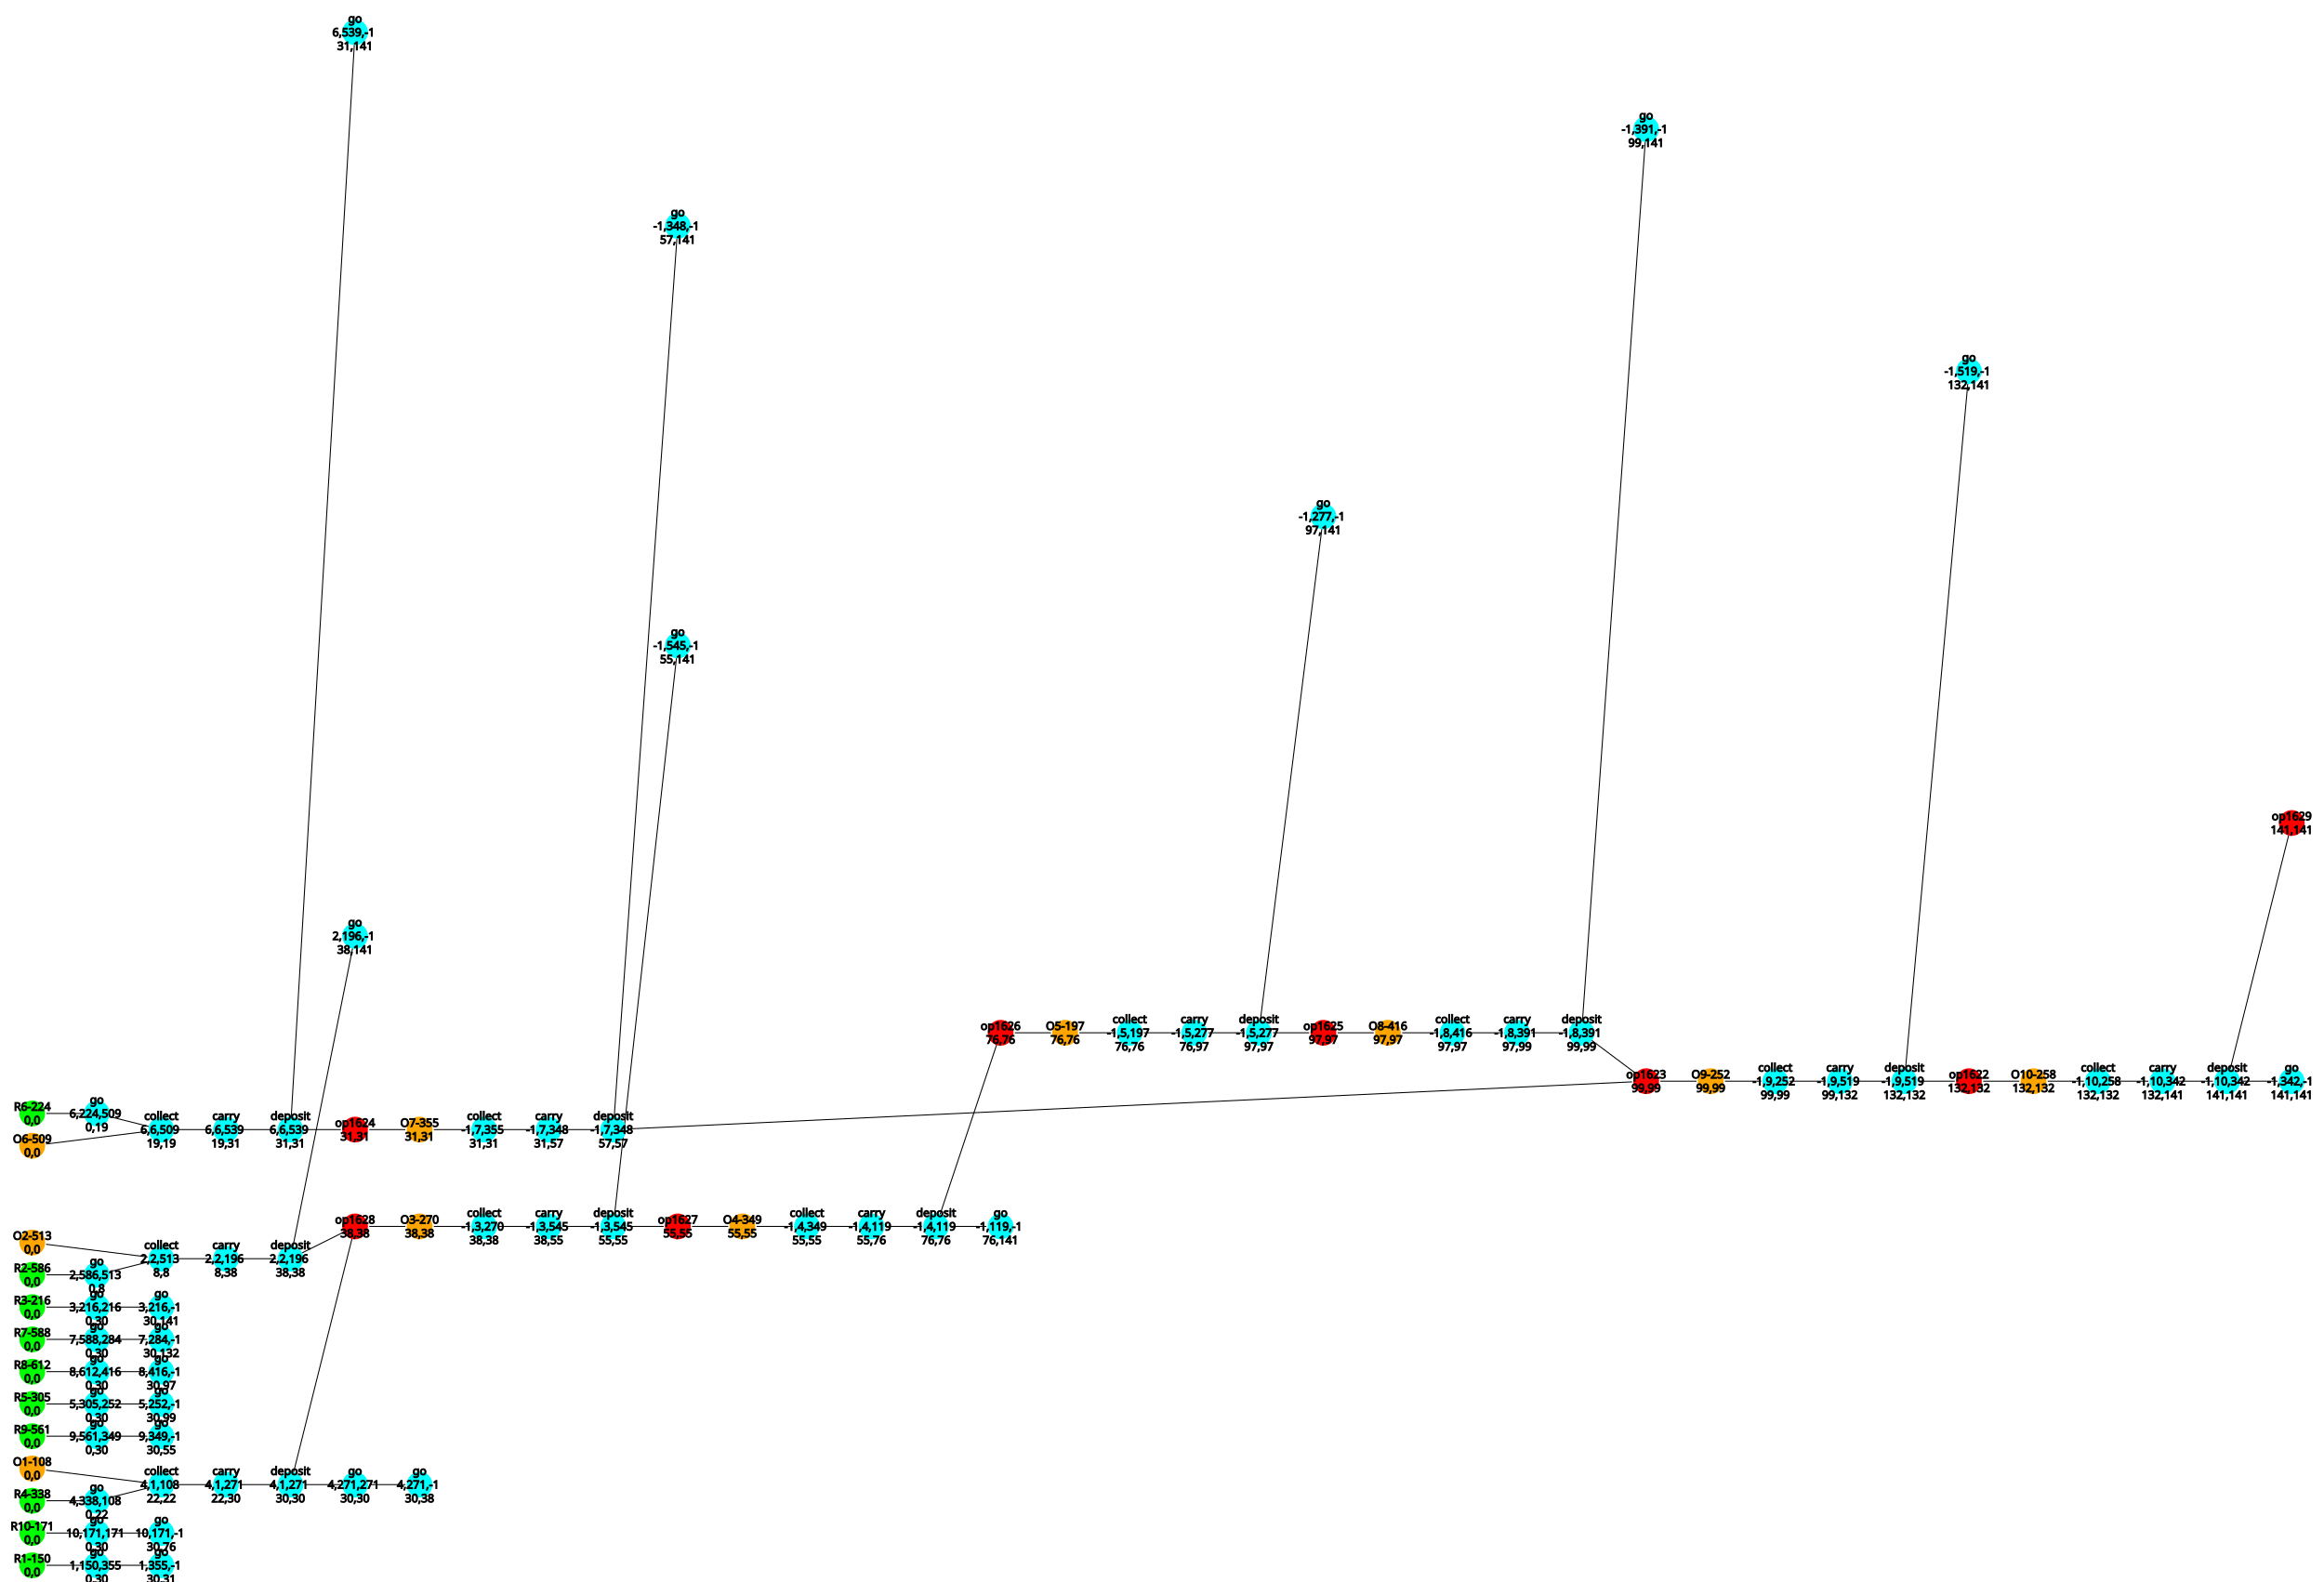
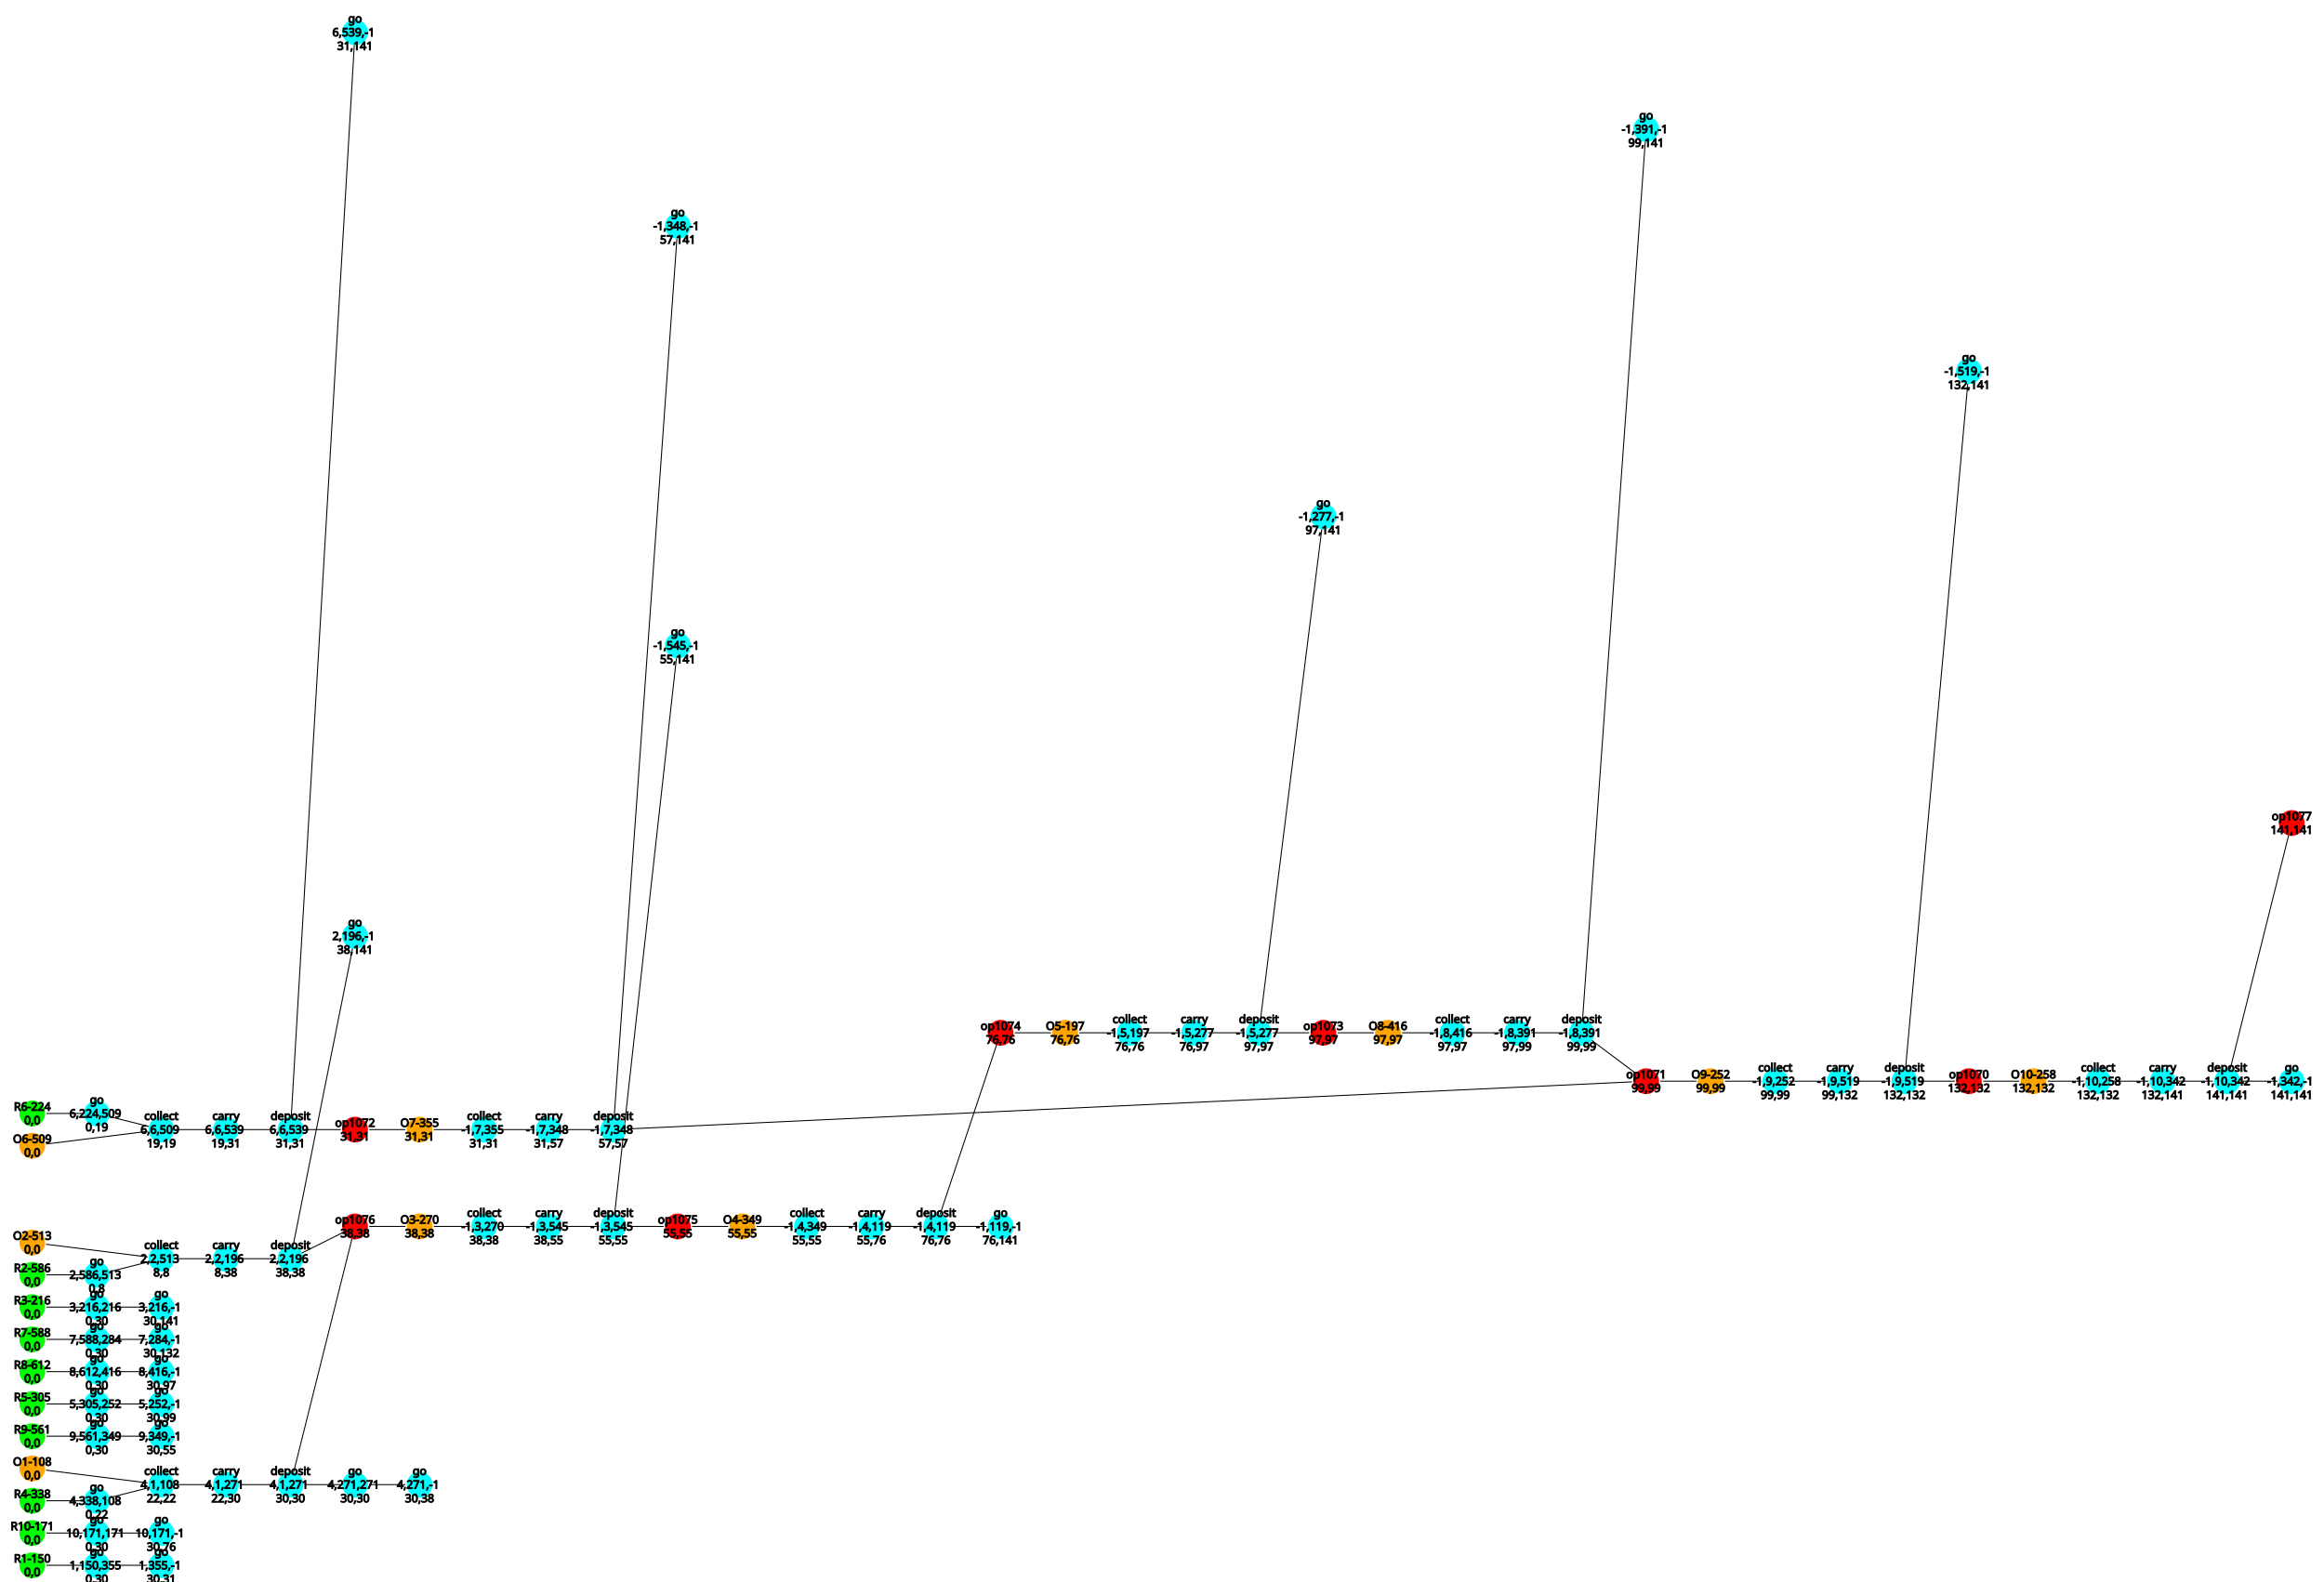
<svg xmlns="http://www.w3.org/2000/svg" version="1.2" width="720mm" height="490mm" viewBox="0 0 720 490" stroke="none" fill="#000000" stroke-width="0.3" font-size="3.88">
  <defs>
    <marker id="arrow" markerWidth="15" markerHeight="7" refX="5" refY="3.5" orient="auto" markerUnits="strokeWidth">
      <path d="M0,0 L15,3.5 L0,7 z" stroke="context-stroke" fill="context-stroke" />
    </marker>
  </defs>
-   <g stroke="#000000" id="img-247328df-1">
+   <g stroke="#000000" id="img-5d16777d-1">
    <g transform="translate(620,335)">
      <path fill="none" d="M-5.6,0 L 5.6 0" class="primitive" />
    </g>
    <g transform="translate(600,335)">
      <path fill="none" d="M-5.6,0 L 5.6 0" class="primitive" />
    </g>
    <g transform="translate(600,225)">
      <path fill="none" d="M-9.8,107.8 L 9.8 -107.8" class="primitive" />
    </g>
    <g transform="translate(140,350)">
      <path fill="none" d="M-5.6,0 L 5.6 0" class="primitive" />
    </g>
    <g transform="translate(380,320)">
      <path fill="none" d="M-5.6,0 L 5.6 0" class="primitive" />
    </g>
    <g transform="translate(20,435)">
      <path fill="none" d="M-5.6,0 L 5.6 0" class="primitive" />
    </g>
    <g transform="translate(60,460)">
      <path fill="none" d="M-5.6,0 L 5.6 0" class="primitive" />
    </g>
    <g transform="translate(340,320)">
      <path fill="none" d="M-5.6,0 L 5.6 0" class="primitive" />
    </g>
    <g transform="translate(160,380)">
      <path fill="none" d="M-5.6,0 L 5.6 0" class="primitive" />
    </g>
    <g transform="translate(20,405)">
      <path fill="none" d="M-5.6,0 L 5.6 0" class="primitive" />
    </g>
    <g transform="translate(200,210)">
      <path fill="none" d="M-9.84,137.8 L 9.84 -137.8" class="primitive" />
    </g>
    <g transform="translate(350,342.5)">
      <path fill="none" d="M-155.62,7.29 L 155.62 -7.29" class="primitive" />
    </g>
    <g transform="translate(320,320)">
      <path fill="none" d="M-5.6,0 L 5.6 0" class="primitive" />
    </g>
    <g transform="translate(40,435)">
      <path fill="none" d="M-5.6,0 L 5.6 0" class="primitive" />
    </g>
    <g transform="translate(80,390)">
      <path fill="none" d="M-5.6,0 L 5.6 0" class="primitive" />
    </g>
    <g transform="translate(100,350)">
      <path fill="none" d="M-5.6,0 L 5.6 0" class="primitive" />
    </g>
    <g transform="translate(100,180)">
      <path fill="none" d="M-9.87,167.8 L 9.87 -167.8" class="primitive" />
    </g>
    <g transform="translate(100,340)">
      <path fill="none" d="M-9.56,47.81 L 9.56 -47.81" class="primitive" />
    </g>
    <g transform="translate(100,385)">
      <path fill="none" d="M-6.89,3.44 L 6.89 -3.44" class="primitive" />
    </g>
    <g transform="translate(60,350)">
      <path fill="none" d="M-5.6,0 L 5.6 0" class="primitive" />
    </g>
    <g transform="translate(20,475)">
      <path fill="none" d="M-5.6,0 L 5.6 0" class="primitive" />
    </g>
    <g transform="translate(420,320)">
      <path fill="none" d="M-5.6,0 L 5.6 0" class="primitive" />
    </g>
    <g transform="translate(180,350)">
      <path fill="none" d="M-5.6,0 L 5.6 0" class="primitive" />
    </g>
    <g transform="translate(40,405)">
      <path fill="none" d="M-5.6,0 L 5.6 0" class="primitive" />
    </g>
    <g transform="translate(220,380)">
      <path fill="none" d="M-5.6,0 L 5.6 0" class="primitive" />
    </g>
    <g transform="translate(40,392.5)">
      <path fill="none" d="M-6.06,1.52 L 6.06 -1.52" class="primitive" />
    </g>
    <g transform="translate(500,327.5)">
      <path fill="none" d="M-7.56,-5.67 L 7.56 5.67" class="primitive" />
    </g>
    <g transform="translate(500,180)">
      <path fill="none" d="M-9.84,137.8 L 9.84 -137.8" class="primitive" />
    </g>
    <g transform="translate(200,380)">
      <path fill="none" d="M-5.6,0 L 5.6 0" class="primitive" />
    </g>
    <g transform="translate(200,290)">
      <path fill="none" d="M-9.76,87.8 L 9.76 -87.8" class="primitive" />
    </g>
    <g transform="translate(180,380)">
      <path fill="none" d="M-5.6,0 L 5.6 0" class="primitive" />
    </g>
    <g transform="translate(540,335)">
      <path fill="none" d="M-5.6,0 L 5.6 0" class="primitive" />
    </g>
    <g transform="translate(20,485)">
      <path fill="none" d="M-5.6,0 L 5.6 0" class="primitive" />
    </g>
    <g transform="translate(20,445)">
      <path fill="none" d="M-5.6,0 L 5.6 0" class="primitive" />
    </g>
    <g transform="translate(30,387.5)">
      <path fill="none" d="M-15.73,-1.97 L 15.73 1.97" class="primitive" />
    </g>
    <g transform="translate(40,462.5)">
      <path fill="none" d="M-6.06,1.52 L 6.06 -1.52" class="primitive" />
    </g>
    <g transform="translate(20,395)">
      <path fill="none" d="M-5.6,0 L 5.6 0" class="primitive" />
    </g>
    <g transform="translate(440,320)">
      <path fill="none" d="M-5.6,0 L 5.6 0" class="primitive" />
    </g>
    <g transform="translate(100,460)">
      <path fill="none" d="M-5.6,0 L 5.6 0" class="primitive" />
    </g>
    <g transform="translate(100,420)">
      <path fill="none" d="M-9.45,37.82 L 9.45 -37.82" class="primitive" />
    </g>
    <g transform="translate(80,350)">
      <path fill="none" d="M-5.6,0 L 5.6 0" class="primitive" />
    </g>
    <g transform="translate(20,425)">
      <path fill="none" d="M-5.6,0 L 5.6 0" class="primitive" />
    </g>
    <g transform="translate(640,335)">
      <path fill="none" d="M-5.6,0 L 5.6 0" class="primitive" />
    </g>
    <g transform="translate(240,380)">
      <path fill="none" d="M-5.6,0 L 5.6 0" class="primitive" />
    </g>
    <g transform="translate(680,335)">
      <path fill="none" d="M-5.6,0 L 5.6 0" class="primitive" />
    </g>
    <g transform="translate(120,460)">
      <path fill="none" d="M-5.6,0 L 5.6 0" class="primitive" />
    </g>
    <g transform="translate(480,320)">
      <path fill="none" d="M-5.6,0 L 5.6 0" class="primitive" />
    </g>
    <g transform="translate(40,445)">
      <path fill="none" d="M-5.6,0 L 5.6 0" class="primitive" />
    </g>
    <g transform="translate(20,415)">
      <path fill="none" d="M-5.6,0 L 5.6 0" class="primitive" />
    </g>
    <g transform="translate(30,352.5)">
      <path fill="none" d="M-15.73,1.97 L 15.73 -1.97" class="primitive" />
    </g>
    <g transform="translate(60,390)">
      <path fill="none" d="M-5.6,0 L 5.6 0" class="primitive" />
    </g>
    <g transform="translate(40,485)">
      <path fill="none" d="M-5.6,0 L 5.6 0" class="primitive" />
    </g>
    <g transform="translate(400,320)">
      <path fill="none" d="M-5.6,0 L 5.6 0" class="primitive" />
    </g>
    <g transform="translate(400,240)">
      <path fill="none" d="M-9.73,77.8 L 9.73 -77.8" class="primitive" />
    </g>
    <g transform="translate(40,475)">
      <path fill="none" d="M-5.6,0 L 5.6 0" class="primitive" />
    </g>
    <g transform="translate(300,350)">
      <path fill="none" d="M-9.28,27.83 L 9.28 -27.83" class="primitive" />
    </g>
    <g transform="translate(300,380)">
      <path fill="none" d="M-5.6,0 L 5.6 0" class="primitive" />
    </g>
    <g transform="translate(120,350)">
      <path fill="none" d="M-5.6,0 L 5.6 0" class="primitive" />
    </g>
    <g transform="translate(660,335)">
      <path fill="none" d="M-5.6,0 L 5.6 0" class="primitive" />
    </g>
    <g transform="translate(260,380)">
      <path fill="none" d="M-5.6,0 L 5.6 0" class="primitive" />
    </g>
    <g transform="translate(280,380)">
      <path fill="none" d="M-5.6,0 L 5.6 0" class="primitive" />
    </g>
    <g transform="translate(360,320)">
      <path fill="none" d="M-5.6,0 L 5.6 0" class="primitive" />
    </g>
    <g transform="translate(20,345)">
      <path fill="none" d="M-5.6,0 L 5.6 0" class="primitive" />
    </g>
    <g transform="translate(40,425)">
      <path fill="none" d="M-5.6,0 L 5.6 0" class="primitive" />
    </g>
    <g transform="translate(160,350)">
      <path fill="none" d="M-5.6,0 L 5.6 0" class="primitive" />
    </g>
    <g transform="translate(20,465)">
      <path fill="none" d="M-5.6,0 L 5.6 0" class="primitive" />
    </g>
    <g transform="translate(30,457.5)">
      <path fill="none" d="M-15.73,-1.97 L 15.73 1.97" class="primitive" />
    </g>
    <g transform="translate(120,380)">
      <path fill="none" d="M-5.6,0 L 5.6 0" class="primitive" />
    </g>
    <g transform="translate(560,335)">
      <path fill="none" d="M-5.6,0 L 5.6 0" class="primitive" />
    </g>
    <g transform="translate(140,380)">
      <path fill="none" d="M-5.6,0 L 5.6 0" class="primitive" />
    </g>
    <g transform="translate(700,335)">
      <path fill="none" d="M-5.6,0 L 5.6 0" class="primitive" />
    </g>
    <g transform="translate(700,295)">
      <path fill="none" d="M-9.45,37.82 L 9.45 -37.82" class="primitive" />
    </g>
    <g transform="translate(80,460)">
      <path fill="none" d="M-5.6,0 L 5.6 0" class="primitive" />
    </g>
    <g transform="translate(580,335)">
      <path fill="none" d="M-5.6,0 L 5.6 0" class="primitive" />
    </g>
    <g transform="translate(520,335)">
      <path fill="none" d="M-5.6,0 L 5.6 0" class="primitive" />
    </g>
    <g transform="translate(40,415)">
      <path fill="none" d="M-5.6,0 L 5.6 0" class="primitive" />
    </g>
    <g transform="translate(460,320)">
      <path fill="none" d="M-5.6,0 L 5.6 0" class="primitive" />
    </g>
    <g transform="translate(40,347.5)">
      <path fill="none" d="M-6.06,-1.52 L 6.06 1.52" class="primitive" />
    </g>
  </g>
-   <g fill="#00FFFF" id="img-247328df-2">
+   <g fill="#00FFFF" id="img-5d16777d-2">
    <g transform="translate(50,485)">
      <circle cx="0" cy="0" r="4" class="primitive" />
    </g>
  </g>
-   <g fill="#00FFFF" id="img-247328df-3">
+   <g fill="#00FFFF" id="img-5d16777d-3">
    <g transform="translate(50,475)">
      <circle cx="0" cy="0" r="4" class="primitive" />
    </g>
  </g>
-   <g fill="#00FFFF" id="img-247328df-4">
+   <g fill="#00FFFF" id="img-5d16777d-4">
    <g transform="translate(130,460)">
      <circle cx="0" cy="0" r="4" class="primitive" />
    </g>
  </g>
-   <g fill="#00FFFF" id="img-247328df-5">
+   <g fill="#00FFFF" id="img-5d16777d-5">
    <g transform="translate(50,445)">
      <circle cx="0" cy="0" r="4" class="primitive" />
    </g>
  </g>
-   <g fill="#00FFFF" id="img-247328df-6">
+   <g fill="#00FFFF" id="img-5d16777d-6">
    <g transform="translate(50,435)">
      <circle cx="0" cy="0" r="4" class="primitive" />
    </g>
  </g>
-   <g fill="#00FFFF" id="img-247328df-7">
+   <g fill="#00FFFF" id="img-5d16777d-7">
    <g transform="translate(50,425)">
      <circle cx="0" cy="0" r="4" class="primitive" />
    </g>
  </g>
-   <g fill="#00FFFF" id="img-247328df-8">
+   <g fill="#00FFFF" id="img-5d16777d-8">
    <g transform="translate(50,415)">
      <circle cx="0" cy="0" r="4" class="primitive" />
    </g>
  </g>
-   <g fill="#00FFFF" id="img-247328df-9">
+   <g fill="#00FFFF" id="img-5d16777d-9">
    <g transform="translate(50,405)">
      <circle cx="0" cy="0" r="4" class="primitive" />
    </g>
  </g>
-   <g fill="#FF0000" id="img-247328df-10">
+   <g fill="#FF0000" id="img-5d16777d-10">
    <g transform="translate(610,335)">
      <circle cx="0" cy="0" r="4" class="primitive" />
    </g>
  </g>
-   <g fill="#00FFFF" id="img-247328df-11">
+   <g fill="#00FFFF" id="img-5d16777d-11">
    <g transform="translate(590,335)">
      <circle cx="0" cy="0" r="4" class="primitive" />
    </g>
  </g>
-   <g fill="#FFA500" id="img-247328df-12">
+   <g fill="#FFA500" id="img-5d16777d-12">
    <g transform="translate(130,350)">
      <circle cx="0" cy="0" r="4" class="primitive" />
    </g>
  </g>
-   <g fill="#00FFFF" id="img-247328df-13">
+   <g fill="#00FFFF" id="img-5d16777d-13">
    <g transform="translate(370,320)">
      <circle cx="0" cy="0" r="4" class="primitive" />
    </g>
  </g>
-   <g fill="#00FF00" id="img-247328df-14">
+   <g fill="#00FF00" id="img-5d16777d-14">
    <g transform="translate(10,435)">
      <circle cx="0" cy="0" r="4" class="primitive" />
    </g>
  </g>
-   <g fill="#00FFFF" id="img-247328df-15">
+   <g fill="#00FFFF" id="img-5d16777d-15">
    <g transform="translate(50,460)">
      <circle cx="0" cy="0" r="4" class="primitive" />
    </g>
  </g>
-   <g fill="#FFA500" id="img-247328df-16">
+   <g fill="#FFA500" id="img-5d16777d-16">
    <g transform="translate(330,320)">
      <circle cx="0" cy="0" r="4" class="primitive" />
    </g>
  </g>
-   <g fill="#00FFFF" id="img-247328df-17">
+   <g fill="#00FFFF" id="img-5d16777d-17">
    <g transform="translate(150,380)">
      <circle cx="0" cy="0" r="4" class="primitive" />
    </g>
  </g>
-   <g fill="#00FF00" id="img-247328df-18">
+   <g fill="#00FF00" id="img-5d16777d-18">
    <g transform="translate(10,405)">
      <circle cx="0" cy="0" r="4" class="primitive" />
    </g>
  </g>
-   <g fill="#00FFFF" id="img-247328df-19">
+   <g fill="#00FFFF" id="img-5d16777d-19">
    <g transform="translate(190,350)">
      <circle cx="0" cy="0" r="4" class="primitive" />
    </g>
  </g>
-   <g fill="#FF0000" id="img-247328df-20">
+   <g fill="#FF0000" id="img-5d16777d-20">
    <g transform="translate(310,320)">
      <circle cx="0" cy="0" r="4" class="primitive" />
    </g>
  </g>
-   <g fill="#00FFFF" id="img-247328df-21">
+   <g fill="#00FFFF" id="img-5d16777d-21">
    <g transform="translate(30,435)">
      <circle cx="0" cy="0" r="4" class="primitive" />
    </g>
  </g>
-   <g fill="#00FFFF" id="img-247328df-22">
+   <g fill="#00FFFF" id="img-5d16777d-22">
    <g transform="translate(70,390)">
      <circle cx="0" cy="0" r="4" class="primitive" />
    </g>
  </g>
-   <g fill="#00FFFF" id="img-247328df-23">
+   <g fill="#00FFFF" id="img-5d16777d-23">
    <g transform="translate(90,350)">
      <circle cx="0" cy="0" r="4" class="primitive" />
    </g>
  </g>
-   <g fill="#00FFFF" id="img-247328df-24">
+   <g fill="#00FFFF" id="img-5d16777d-24">
    <g transform="translate(90,390)">
      <circle cx="0" cy="0" r="4" class="primitive" />
    </g>
  </g>
-   <g fill="#00FFFF" id="img-247328df-25">
+   <g fill="#00FFFF" id="img-5d16777d-25">
    <g transform="translate(50,350)">
      <circle cx="0" cy="0" r="4" class="primitive" />
    </g>
  </g>
-   <g fill="#00FF00" id="img-247328df-26">
+   <g fill="#00FF00" id="img-5d16777d-26">
    <g transform="translate(10,475)">
      <circle cx="0" cy="0" r="4" class="primitive" />
    </g>
  </g>
-   <g fill="#FF0000" id="img-247328df-27">
+   <g fill="#FF0000" id="img-5d16777d-27">
    <g transform="translate(410,320)">
      <circle cx="0" cy="0" r="4" class="primitive" />
    </g>
  </g>
-   <g fill="#00FFFF" id="img-247328df-28">
+   <g fill="#00FFFF" id="img-5d16777d-28">
    <g transform="translate(170,350)">
      <circle cx="0" cy="0" r="4" class="primitive" />
    </g>
  </g>
-   <g fill="#00FFFF" id="img-247328df-29">
+   <g fill="#00FFFF" id="img-5d16777d-29">
    <g transform="translate(30,405)">
      <circle cx="0" cy="0" r="4" class="primitive" />
    </g>
  </g>
-   <g fill="#FF0000" id="img-247328df-30">
+   <g fill="#FF0000" id="img-5d16777d-30">
    <g transform="translate(210,380)">
      <circle cx="0" cy="0" r="4" class="primitive" />
    </g>
  </g>
-   <g fill="#00FFFF" id="img-247328df-31">
+   <g fill="#00FFFF" id="img-5d16777d-31">
    <g transform="translate(30,395)">
      <circle cx="0" cy="0" r="4" class="primitive" />
    </g>
  </g>
-   <g fill="#00FFFF" id="img-247328df-32">
+   <g fill="#00FFFF" id="img-5d16777d-32">
    <g transform="translate(490,320)">
      <circle cx="0" cy="0" r="4" class="primitive" />
    </g>
  </g>
-   <g fill="#00FFFF" id="img-247328df-33">
+   <g fill="#00FFFF" id="img-5d16777d-33">
    <g transform="translate(190,380)">
      <circle cx="0" cy="0" r="4" class="primitive" />
    </g>
  </g>
-   <g fill="#00FFFF" id="img-247328df-34">
+   <g fill="#00FFFF" id="img-5d16777d-34">
    <g transform="translate(170,380)">
      <circle cx="0" cy="0" r="4" class="primitive" />
    </g>
  </g>
-   <g fill="#FFA500" id="img-247328df-35">
+   <g fill="#FFA500" id="img-5d16777d-35">
    <g transform="translate(530,335)">
      <circle cx="0" cy="0" r="4" class="primitive" />
    </g>
  </g>
-   <g fill="#00FF00" id="img-247328df-36">
+   <g fill="#00FF00" id="img-5d16777d-36">
    <g transform="translate(10,485)">
      <circle cx="0" cy="0" r="4" class="primitive" />
    </g>
  </g>
-   <g fill="#00FF00" id="img-247328df-37">
+   <g fill="#00FF00" id="img-5d16777d-37">
    <g transform="translate(10,445)">
      <circle cx="0" cy="0" r="4" class="primitive" />
    </g>
  </g>
-   <g fill="#FFA500" id="img-247328df-38">
+   <g fill="#FFA500" id="img-5d16777d-38">
    <g transform="translate(10,385)">
      <circle cx="0" cy="0" r="4" class="primitive" />
    </g>
  </g>
-   <g fill="#00FFFF" id="img-247328df-39">
+   <g fill="#00FFFF" id="img-5d16777d-39">
    <g transform="translate(30,465)">
      <circle cx="0" cy="0" r="4" class="primitive" />
    </g>
  </g>
-   <g fill="#00FF00" id="img-247328df-40">
+   <g fill="#00FF00" id="img-5d16777d-40">
    <g transform="translate(10,395)">
      <circle cx="0" cy="0" r="4" class="primitive" />
    </g>
  </g>
-   <g fill="#00FFFF" id="img-247328df-41">
+   <g fill="#00FFFF" id="img-5d16777d-41">
    <g transform="translate(310,380)">
      <circle cx="0" cy="0" r="4" class="primitive" />
    </g>
  </g>
-   <g fill="#FFA500" id="img-247328df-42">
+   <g fill="#FFA500" id="img-5d16777d-42">
    <g transform="translate(430,320)">
      <circle cx="0" cy="0" r="4" class="primitive" />
    </g>
  </g>
-   <g fill="#00FFFF" id="img-247328df-43">
+   <g fill="#00FFFF" id="img-5d16777d-43">
    <g transform="translate(90,460)">
      <circle cx="0" cy="0" r="4" class="primitive" />
    </g>
  </g>
-   <g fill="#00FFFF" id="img-247328df-44">
+   <g fill="#00FFFF" id="img-5d16777d-44">
    <g transform="translate(70,350)">
      <circle cx="0" cy="0" r="4" class="primitive" />
    </g>
  </g>
-   <g fill="#00FF00" id="img-247328df-45">
+   <g fill="#00FF00" id="img-5d16777d-45">
    <g transform="translate(10,425)">
      <circle cx="0" cy="0" r="4" class="primitive" />
    </g>
  </g>
-   <g fill="#FFA500" id="img-247328df-46">
+   <g fill="#FFA500" id="img-5d16777d-46">
    <g transform="translate(630,335)">
      <circle cx="0" cy="0" r="4" class="primitive" />
    </g>
  </g>
-   <g fill="#FFA500" id="img-247328df-47">
+   <g fill="#FFA500" id="img-5d16777d-47">
    <g transform="translate(230,380)">
      <circle cx="0" cy="0" r="4" class="primitive" />
    </g>
  </g>
-   <g fill="#00FFFF" id="img-247328df-48">
+   <g fill="#00FFFF" id="img-5d16777d-48">
    <g transform="translate(670,335)">
      <circle cx="0" cy="0" r="4" class="primitive" />
    </g>
  </g>
-   <g fill="#00FFFF" id="img-247328df-49">
+   <g fill="#00FFFF" id="img-5d16777d-49">
    <g transform="translate(110,460)">
      <circle cx="0" cy="0" r="4" class="primitive" />
    </g>
  </g>
-   <g fill="#00FFFF" id="img-247328df-50">
+   <g fill="#00FFFF" id="img-5d16777d-50">
    <g transform="translate(470,320)">
      <circle cx="0" cy="0" r="4" class="primitive" />
    </g>
  </g>
-   <g fill="#00FFFF" id="img-247328df-51">
+   <g fill="#00FFFF" id="img-5d16777d-51">
    <g transform="translate(30,445)">
      <circle cx="0" cy="0" r="4" class="primitive" />
    </g>
  </g>
-   <g fill="#00FFFF" id="img-247328df-52">
+   <g fill="#00FFFF" id="img-5d16777d-52">
    <g transform="translate(710,335)">
      <circle cx="0" cy="0" r="4" class="primitive" />
    </g>
  </g>
-   <g fill="#00FF00" id="img-247328df-53">
+   <g fill="#00FF00" id="img-5d16777d-53">
    <g transform="translate(10,415)">
      <circle cx="0" cy="0" r="4" class="primitive" />
    </g>
  </g>
-   <g fill="#FFA500" id="img-247328df-54">
+   <g fill="#FFA500" id="img-5d16777d-54">
    <g transform="translate(10,355)">
      <circle cx="0" cy="0" r="4" class="primitive" />
    </g>
  </g>
-   <g fill="#00FFFF" id="img-247328df-55">
+   <g fill="#00FFFF" id="img-5d16777d-55">
    <g transform="translate(50,390)">
      <circle cx="0" cy="0" r="4" class="primitive" />
    </g>
  </g>
-   <g fill="#00FFFF" id="img-247328df-56">
+   <g fill="#00FFFF" id="img-5d16777d-56">
    <g transform="translate(30,485)">
      <circle cx="0" cy="0" r="4" class="primitive" />
    </g>
  </g>
-   <g fill="#00FFFF" id="img-247328df-57">
+   <g fill="#00FFFF" id="img-5d16777d-57">
    <g transform="translate(390,320)">
      <circle cx="0" cy="0" r="4" class="primitive" />
    </g>
  </g>
-   <g fill="#00FFFF" id="img-247328df-58">
+   <g fill="#00FFFF" id="img-5d16777d-58">
    <g transform="translate(30,475)">
      <circle cx="0" cy="0" r="4" class="primitive" />
    </g>
  </g>
-   <g fill="#00FFFF" id="img-247328df-59">
+   <g fill="#00FFFF" id="img-5d16777d-59">
    <g transform="translate(110,290)">
      <circle cx="0" cy="0" r="4" class="primitive" />
    </g>
  </g>
-   <g fill="#00FFFF" id="img-247328df-60">
+   <g fill="#00FFFF" id="img-5d16777d-60">
    <g transform="translate(290,380)">
      <circle cx="0" cy="0" r="4" class="primitive" />
    </g>
  </g>
-   <g fill="#FF0000" id="img-247328df-61">
+   <g fill="#FF0000" id="img-5d16777d-61">
    <g transform="translate(110,350)">
      <circle cx="0" cy="0" r="4" class="primitive" />
    </g>
  </g>
-   <g fill="#00FFFF" id="img-247328df-62">
+   <g fill="#00FFFF" id="img-5d16777d-62">
    <g transform="translate(650,335)">
      <circle cx="0" cy="0" r="4" class="primitive" />
    </g>
  </g>
-   <g fill="#FF0000" id="img-247328df-63">
+   <g fill="#FF0000" id="img-5d16777d-63">
    <g transform="translate(710,255)">
      <circle cx="0" cy="0" r="4" class="primitive" />
    </g>
  </g>
-   <g fill="#00FFFF" id="img-247328df-64">
+   <g fill="#00FFFF" id="img-5d16777d-64">
    <g transform="translate(210,200)">
      <circle cx="0" cy="0" r="4" class="primitive" />
    </g>
  </g>
-   <g fill="#00FFFF" id="img-247328df-65">
+   <g fill="#00FFFF" id="img-5d16777d-65">
    <g transform="translate(250,380)">
      <circle cx="0" cy="0" r="4" class="primitive" />
    </g>
  </g>
-   <g fill="#00FFFF" id="img-247328df-66">
+   <g fill="#00FFFF" id="img-5d16777d-66">
    <g transform="translate(270,380)">
      <circle cx="0" cy="0" r="4" class="primitive" />
    </g>
  </g>
-   <g fill="#00FFFF" id="img-247328df-67">
+   <g fill="#00FFFF" id="img-5d16777d-67">
    <g transform="translate(410,160)">
      <circle cx="0" cy="0" r="4" class="primitive" />
    </g>
  </g>
-   <g fill="#00FFFF" id="img-247328df-68">
+   <g fill="#00FFFF" id="img-5d16777d-68">
    <g transform="translate(350,320)">
      <circle cx="0" cy="0" r="4" class="primitive" />
    </g>
  </g>
-   <g fill="#00FFFF" id="img-247328df-69">
+   <g fill="#00FFFF" id="img-5d16777d-69">
    <g transform="translate(610,115)">
      <circle cx="0" cy="0" r="4" class="primitive" />
    </g>
  </g>
-   <g fill="#00FF00" id="img-247328df-70">
+   <g fill="#00FF00" id="img-5d16777d-70">
    <g transform="translate(10,345)">
      <circle cx="0" cy="0" r="4" class="primitive" />
    </g>
  </g>
-   <g fill="#00FFFF" id="img-247328df-71">
+   <g fill="#00FFFF" id="img-5d16777d-71">
    <g transform="translate(30,425)">
      <circle cx="0" cy="0" r="4" class="primitive" />
    </g>
  </g>
-   <g fill="#00FFFF" id="img-247328df-72">
+   <g fill="#00FFFF" id="img-5d16777d-72">
    <g transform="translate(150,350)">
      <circle cx="0" cy="0" r="4" class="primitive" />
    </g>
  </g>
-   <g fill="#00FF00" id="img-247328df-73">
+   <g fill="#00FF00" id="img-5d16777d-73">
    <g transform="translate(10,465)">
      <circle cx="0" cy="0" r="4" class="primitive" />
    </g>
  </g>
-   <g fill="#FFA500" id="img-247328df-74">
+   <g fill="#FFA500" id="img-5d16777d-74">
    <g transform="translate(10,455)">
      <circle cx="0" cy="0" r="4" class="primitive" />
    </g>
  </g>
-   <g fill="#FF0000" id="img-247328df-75">
+   <g fill="#FF0000" id="img-5d16777d-75">
    <g transform="translate(110,380)">
      <circle cx="0" cy="0" r="4" class="primitive" />
    </g>
  </g>
-   <g fill="#00FFFF" id="img-247328df-76">
+   <g fill="#00FFFF" id="img-5d16777d-76">
    <g transform="translate(210,70)">
      <circle cx="0" cy="0" r="4" class="primitive" />
    </g>
  </g>
-   <g fill="#00FFFF" id="img-247328df-77">
+   <g fill="#00FFFF" id="img-5d16777d-77">
    <g transform="translate(550,335)">
      <circle cx="0" cy="0" r="4" class="primitive" />
    </g>
  </g>
-   <g fill="#FFA500" id="img-247328df-78">
+   <g fill="#FFA500" id="img-5d16777d-78">
    <g transform="translate(130,380)">
      <circle cx="0" cy="0" r="4" class="primitive" />
    </g>
  </g>
-   <g fill="#00FFFF" id="img-247328df-79">
+   <g fill="#00FFFF" id="img-5d16777d-79">
    <g transform="translate(690,335)">
      <circle cx="0" cy="0" r="4" class="primitive" />
    </g>
  </g>
-   <g fill="#00FFFF" id="img-247328df-80">
+   <g fill="#00FFFF" id="img-5d16777d-80">
    <g transform="translate(70,460)">
      <circle cx="0" cy="0" r="4" class="primitive" />
    </g>
  </g>
-   <g fill="#00FFFF" id="img-247328df-81">
+   <g fill="#00FFFF" id="img-5d16777d-81">
    <g transform="translate(570,335)">
      <circle cx="0" cy="0" r="4" class="primitive" />
    </g>
  </g>
-   <g fill="#FF0000" id="img-247328df-82">
+   <g fill="#FF0000" id="img-5d16777d-82">
    <g transform="translate(510,335)">
      <circle cx="0" cy="0" r="4" class="primitive" />
    </g>
  </g>
-   <g fill="#00FFFF" id="img-247328df-83">
+   <g fill="#00FFFF" id="img-5d16777d-83">
    <g transform="translate(510,40)">
      <circle cx="0" cy="0" r="4" class="primitive" />
    </g>
  </g>
-   <g fill="#00FFFF" id="img-247328df-84">
+   <g fill="#00FFFF" id="img-5d16777d-84">
    <g transform="translate(30,415)">
      <circle cx="0" cy="0" r="4" class="primitive" />
    </g>
  </g>
-   <g fill="#00FFFF" id="img-247328df-85">
+   <g fill="#00FFFF" id="img-5d16777d-85">
    <g transform="translate(110,10)">
      <circle cx="0" cy="0" r="4" class="primitive" />
    </g>
  </g>
-   <g fill="#00FFFF" id="img-247328df-86">
+   <g fill="#00FFFF" id="img-5d16777d-86">
    <g transform="translate(450,320)">
      <circle cx="0" cy="0" r="4" class="primitive" />
    </g>
  </g>
-   <g fill="#00FFFF" id="img-247328df-87">
+   <g fill="#00FFFF" id="img-5d16777d-87">
    <g transform="translate(30,345)">
      <circle cx="0" cy="0" r="4" class="primitive" />
    </g>
  </g>
-   <g font-family="futura" font-size="3.53" stroke="#000000" id="img-247328df-88">
+   <g font-family="futura" font-size="3.53" stroke="#000000" id="img-5d16777d-88">
    <g transform="translate(50,485)">
      <g class="primitive">
        <text text-anchor="middle" dy="-0.85em">go<tspan x="0" dy="1.2em">1,355,-1</tspan>
          <tspan x="0" dy="1.2em">30,31</tspan>
        </text>
      </g>
    </g>
    <g transform="translate(50,475)">
      <g class="primitive">
        <text text-anchor="middle" dy="-0.85em">go<tspan x="0" dy="1.2em">10,171,-1</tspan>
          <tspan x="0" dy="1.2em">30,76</tspan>
        </text>
      </g>
    </g>
    <g transform="translate(130,460)">
      <g class="primitive">
        <text text-anchor="middle" dy="-0.85em">go<tspan x="0" dy="1.2em">4,271,-1</tspan>
          <tspan x="0" dy="1.2em">30,38</tspan>
        </text>
      </g>
    </g>
    <g transform="translate(50,445)">
      <g class="primitive">
        <text text-anchor="middle" dy="-0.85em">go<tspan x="0" dy="1.2em">9,349,-1</tspan>
          <tspan x="0" dy="1.2em">30,55</tspan>
        </text>
      </g>
    </g>
    <g transform="translate(50,435)">
      <g class="primitive">
        <text text-anchor="middle" dy="-0.85em">go<tspan x="0" dy="1.2em">5,252,-1</tspan>
          <tspan x="0" dy="1.2em">30,99</tspan>
        </text>
      </g>
    </g>
    <g transform="translate(50,425)">
      <g class="primitive">
        <text text-anchor="middle" dy="-0.85em">go<tspan x="0" dy="1.2em">8,416,-1</tspan>
          <tspan x="0" dy="1.2em">30,97</tspan>
        </text>
      </g>
    </g>
    <g transform="translate(50,415)">
      <g class="primitive">
        <text text-anchor="middle" dy="-0.85em">go<tspan x="0" dy="1.2em">7,284,-1</tspan>
          <tspan x="0" dy="1.2em">30,132</tspan>
        </text>
      </g>
    </g>
    <g transform="translate(50,405)">
      <g class="primitive">
        <text text-anchor="middle" dy="-0.85em">go<tspan x="0" dy="1.2em">3,216,-1</tspan>
          <tspan x="0" dy="1.2em">30,141</tspan>
        </text>
      </g>
    </g>
    <g transform="translate(610,335)">
      <g class="primitive">
-         <text text-anchor="middle" dy="-0.25em">op1622<tspan x="0" dy="1.2em">132,132</tspan>
+         <text text-anchor="middle" dy="-0.25em">op1070<tspan x="0" dy="1.2em">132,132</tspan>
        </text>
      </g>
    </g>
    <g transform="translate(590,335)">
      <g class="primitive">
        <text text-anchor="middle" dy="-0.85em">deposit<tspan x="0" dy="1.2em">-1,9,519</tspan>
          <tspan x="0" dy="1.2em">132,132</tspan>
        </text>
      </g>
    </g>
    <g transform="translate(130,350)">
      <g class="primitive">
        <text text-anchor="middle" dy="-0.25em">O7-355<tspan x="0" dy="1.2em">31,31</tspan>
        </text>
      </g>
    </g>
    <g transform="translate(370,320)">
      <g class="primitive">
        <text text-anchor="middle" dy="-0.85em">carry<tspan x="0" dy="1.2em">-1,5,277</tspan>
          <tspan x="0" dy="1.2em">76,97</tspan>
        </text>
      </g>
    </g>
    <g transform="translate(10,435)">
      <g class="primitive">
        <text text-anchor="middle" dy="-0.25em">R5-305<tspan x="0" dy="1.2em">0,0</tspan>
        </text>
      </g>
    </g>
    <g transform="translate(50,460)">
      <g class="primitive">
        <text text-anchor="middle" dy="-0.85em">collect<tspan x="0" dy="1.2em">4,1,108</tspan>
          <tspan x="0" dy="1.2em">22,22</tspan>
        </text>
      </g>
    </g>
    <g transform="translate(330,320)">
      <g class="primitive">
        <text text-anchor="middle" dy="-0.25em">O5-197<tspan x="0" dy="1.2em">76,76</tspan>
        </text>
      </g>
    </g>
    <g transform="translate(150,380)">
      <g class="primitive">
        <text text-anchor="middle" dy="-0.85em">collect<tspan x="0" dy="1.2em">-1,3,270</tspan>
          <tspan x="0" dy="1.2em">38,38</tspan>
        </text>
      </g>
    </g>
    <g transform="translate(10,405)">
      <g class="primitive">
        <text text-anchor="middle" dy="-0.25em">R3-216<tspan x="0" dy="1.2em">0,0</tspan>
        </text>
      </g>
    </g>
    <g transform="translate(190,350)">
      <g class="primitive">
        <text text-anchor="middle" dy="-0.85em">deposit<tspan x="0" dy="1.2em">-1,7,348</tspan>
          <tspan x="0" dy="1.2em">57,57</tspan>
        </text>
      </g>
    </g>
    <g transform="translate(310,320)">
      <g class="primitive">
-         <text text-anchor="middle" dy="-0.25em">op1626<tspan x="0" dy="1.2em">76,76</tspan>
+         <text text-anchor="middle" dy="-0.25em">op1074<tspan x="0" dy="1.2em">76,76</tspan>
        </text>
      </g>
    </g>
    <g transform="translate(30,435)">
      <g class="primitive">
        <text text-anchor="middle" dy="-0.85em">go<tspan x="0" dy="1.2em">5,305,252</tspan>
          <tspan x="0" dy="1.2em">0,30</tspan>
        </text>
      </g>
    </g>
    <g transform="translate(70,390)">
      <g class="primitive">
        <text text-anchor="middle" dy="-0.85em">carry<tspan x="0" dy="1.2em">2,2,196</tspan>
          <tspan x="0" dy="1.2em">8,38</tspan>
        </text>
      </g>
    </g>
    <g transform="translate(90,350)">
      <g class="primitive">
        <text text-anchor="middle" dy="-0.85em">deposit<tspan x="0" dy="1.2em">6,6,539</tspan>
          <tspan x="0" dy="1.2em">31,31</tspan>
        </text>
      </g>
    </g>
    <g transform="translate(90,390)">
      <g class="primitive">
        <text text-anchor="middle" dy="-0.85em">deposit<tspan x="0" dy="1.2em">2,2,196</tspan>
          <tspan x="0" dy="1.2em">38,38</tspan>
        </text>
      </g>
    </g>
    <g transform="translate(50,350)">
      <g class="primitive">
        <text text-anchor="middle" dy="-0.85em">collect<tspan x="0" dy="1.2em">6,6,509</tspan>
          <tspan x="0" dy="1.2em">19,19</tspan>
        </text>
      </g>
    </g>
    <g transform="translate(10,475)">
      <g class="primitive">
        <text text-anchor="middle" dy="-0.25em">R10-171<tspan x="0" dy="1.2em">0,0</tspan>
        </text>
      </g>
    </g>
    <g transform="translate(410,320)">
      <g class="primitive">
-         <text text-anchor="middle" dy="-0.25em">op1625<tspan x="0" dy="1.2em">97,97</tspan>
+         <text text-anchor="middle" dy="-0.25em">op1073<tspan x="0" dy="1.2em">97,97</tspan>
        </text>
      </g>
    </g>
    <g transform="translate(170,350)">
      <g class="primitive">
        <text text-anchor="middle" dy="-0.85em">carry<tspan x="0" dy="1.2em">-1,7,348</tspan>
          <tspan x="0" dy="1.2em">31,57</tspan>
        </text>
      </g>
    </g>
    <g transform="translate(30,405)">
      <g class="primitive">
        <text text-anchor="middle" dy="-0.85em">go<tspan x="0" dy="1.2em">3,216,216</tspan>
          <tspan x="0" dy="1.2em">0,30</tspan>
        </text>
      </g>
    </g>
    <g transform="translate(210,380)">
      <g class="primitive">
-         <text text-anchor="middle" dy="-0.25em">op1627<tspan x="0" dy="1.2em">55,55</tspan>
+         <text text-anchor="middle" dy="-0.25em">op1075<tspan x="0" dy="1.2em">55,55</tspan>
        </text>
      </g>
    </g>
    <g transform="translate(30,395)">
      <g class="primitive">
        <text text-anchor="middle" dy="-0.85em">go<tspan x="0" dy="1.2em">2,586,513</tspan>
          <tspan x="0" dy="1.2em">0,8</tspan>
        </text>
      </g>
    </g>
    <g transform="translate(490,320)">
      <g class="primitive">
        <text text-anchor="middle" dy="-0.85em">deposit<tspan x="0" dy="1.2em">-1,8,391</tspan>
          <tspan x="0" dy="1.2em">99,99</tspan>
        </text>
      </g>
    </g>
    <g transform="translate(190,380)">
      <g class="primitive">
        <text text-anchor="middle" dy="-0.85em">deposit<tspan x="0" dy="1.2em">-1,3,545</tspan>
          <tspan x="0" dy="1.2em">55,55</tspan>
        </text>
      </g>
    </g>
    <g transform="translate(170,380)">
      <g class="primitive">
        <text text-anchor="middle" dy="-0.85em">carry<tspan x="0" dy="1.2em">-1,3,545</tspan>
          <tspan x="0" dy="1.2em">38,55</tspan>
        </text>
      </g>
    </g>
    <g transform="translate(530,335)">
      <g class="primitive">
        <text text-anchor="middle" dy="-0.25em">O9-252<tspan x="0" dy="1.2em">99,99</tspan>
        </text>
      </g>
    </g>
    <g transform="translate(10,485)">
      <g class="primitive">
        <text text-anchor="middle" dy="-0.25em">R1-150<tspan x="0" dy="1.2em">0,0</tspan>
        </text>
      </g>
    </g>
    <g transform="translate(10,445)">
      <g class="primitive">
        <text text-anchor="middle" dy="-0.25em">R9-561<tspan x="0" dy="1.2em">0,0</tspan>
        </text>
      </g>
    </g>
    <g transform="translate(10,385)">
      <g class="primitive">
        <text text-anchor="middle" dy="-0.25em">O2-513<tspan x="0" dy="1.2em">0,0</tspan>
        </text>
      </g>
    </g>
    <g transform="translate(30,465)">
      <g class="primitive">
        <text text-anchor="middle" dy="-0.85em">go<tspan x="0" dy="1.2em">4,338,108</tspan>
          <tspan x="0" dy="1.2em">0,22</tspan>
        </text>
      </g>
    </g>
    <g transform="translate(10,395)">
      <g class="primitive">
        <text text-anchor="middle" dy="-0.25em">R2-586<tspan x="0" dy="1.2em">0,0</tspan>
        </text>
      </g>
    </g>
    <g transform="translate(310,380)">
      <g class="primitive">
        <text text-anchor="middle" dy="-0.85em">go<tspan x="0" dy="1.2em">-1,119,-1</tspan>
          <tspan x="0" dy="1.2em">76,141</tspan>
        </text>
      </g>
    </g>
    <g transform="translate(430,320)">
      <g class="primitive">
        <text text-anchor="middle" dy="-0.25em">O8-416<tspan x="0" dy="1.2em">97,97</tspan>
        </text>
      </g>
    </g>
    <g transform="translate(90,460)">
      <g class="primitive">
        <text text-anchor="middle" dy="-0.85em">deposit<tspan x="0" dy="1.2em">4,1,271</tspan>
          <tspan x="0" dy="1.2em">30,30</tspan>
        </text>
      </g>
    </g>
    <g transform="translate(70,350)">
      <g class="primitive">
        <text text-anchor="middle" dy="-0.85em">carry<tspan x="0" dy="1.2em">6,6,539</tspan>
          <tspan x="0" dy="1.2em">19,31</tspan>
        </text>
      </g>
    </g>
    <g transform="translate(10,425)">
      <g class="primitive">
        <text text-anchor="middle" dy="-0.25em">R8-612<tspan x="0" dy="1.2em">0,0</tspan>
        </text>
      </g>
    </g>
    <g transform="translate(630,335)">
      <g class="primitive">
        <text text-anchor="middle" dy="-0.25em">O10-258<tspan x="0" dy="1.2em">132,132</tspan>
        </text>
      </g>
    </g>
    <g transform="translate(230,380)">
      <g class="primitive">
        <text text-anchor="middle" dy="-0.25em">O4-349<tspan x="0" dy="1.2em">55,55</tspan>
        </text>
      </g>
    </g>
    <g transform="translate(670,335)">
      <g class="primitive">
        <text text-anchor="middle" dy="-0.85em">carry<tspan x="0" dy="1.2em">-1,10,342</tspan>
          <tspan x="0" dy="1.2em">132,141</tspan>
        </text>
      </g>
    </g>
    <g transform="translate(110,460)">
      <g class="primitive">
        <text text-anchor="middle" dy="-0.85em">go<tspan x="0" dy="1.2em">4,271,271</tspan>
          <tspan x="0" dy="1.2em">30,30</tspan>
        </text>
      </g>
    </g>
    <g transform="translate(470,320)">
      <g class="primitive">
        <text text-anchor="middle" dy="-0.85em">carry<tspan x="0" dy="1.2em">-1,8,391</tspan>
          <tspan x="0" dy="1.2em">97,99</tspan>
        </text>
      </g>
    </g>
    <g transform="translate(30,445)">
      <g class="primitive">
        <text text-anchor="middle" dy="-0.85em">go<tspan x="0" dy="1.2em">9,561,349</tspan>
          <tspan x="0" dy="1.2em">0,30</tspan>
        </text>
      </g>
    </g>
    <g transform="translate(710,335)">
      <g class="primitive">
        <text text-anchor="middle" dy="-0.85em">go<tspan x="0" dy="1.2em">-1,342,-1</tspan>
          <tspan x="0" dy="1.2em">141,141</tspan>
        </text>
      </g>
    </g>
    <g transform="translate(10,415)">
      <g class="primitive">
        <text text-anchor="middle" dy="-0.25em">R7-588<tspan x="0" dy="1.2em">0,0</tspan>
        </text>
      </g>
    </g>
    <g transform="translate(10,355)">
      <g class="primitive">
        <text text-anchor="middle" dy="-0.25em">O6-509<tspan x="0" dy="1.2em">0,0</tspan>
        </text>
      </g>
    </g>
    <g transform="translate(50,390)">
      <g class="primitive">
        <text text-anchor="middle" dy="-0.85em">collect<tspan x="0" dy="1.2em">2,2,513</tspan>
          <tspan x="0" dy="1.2em">8,8</tspan>
        </text>
      </g>
    </g>
    <g transform="translate(30,485)">
      <g class="primitive">
        <text text-anchor="middle" dy="-0.85em">go<tspan x="0" dy="1.2em">1,150,355</tspan>
          <tspan x="0" dy="1.2em">0,30</tspan>
        </text>
      </g>
    </g>
    <g transform="translate(390,320)">
      <g class="primitive">
        <text text-anchor="middle" dy="-0.85em">deposit<tspan x="0" dy="1.2em">-1,5,277</tspan>
          <tspan x="0" dy="1.2em">97,97</tspan>
        </text>
      </g>
    </g>
    <g transform="translate(30,475)">
      <g class="primitive">
        <text text-anchor="middle" dy="-0.85em">go<tspan x="0" dy="1.2em">10,171,171</tspan>
          <tspan x="0" dy="1.2em">0,30</tspan>
        </text>
      </g>
    </g>
    <g transform="translate(110,290)">
      <g class="primitive">
        <text text-anchor="middle" dy="-0.85em">go<tspan x="0" dy="1.2em">2,196,-1</tspan>
          <tspan x="0" dy="1.2em">38,141</tspan>
        </text>
      </g>
    </g>
    <g transform="translate(290,380)">
      <g class="primitive">
        <text text-anchor="middle" dy="-0.85em">deposit<tspan x="0" dy="1.2em">-1,4,119</tspan>
          <tspan x="0" dy="1.2em">76,76</tspan>
        </text>
      </g>
    </g>
    <g transform="translate(110,350)">
      <g class="primitive">
-         <text text-anchor="middle" dy="-0.25em">op1624<tspan x="0" dy="1.2em">31,31</tspan>
+         <text text-anchor="middle" dy="-0.25em">op1072<tspan x="0" dy="1.2em">31,31</tspan>
        </text>
      </g>
    </g>
    <g transform="translate(650,335)">
      <g class="primitive">
        <text text-anchor="middle" dy="-0.85em">collect<tspan x="0" dy="1.2em">-1,10,258</tspan>
          <tspan x="0" dy="1.2em">132,132</tspan>
        </text>
      </g>
    </g>
    <g transform="translate(710,255)">
      <g class="primitive">
-         <text text-anchor="middle" dy="-0.25em">op1629<tspan x="0" dy="1.2em">141,141</tspan>
+         <text text-anchor="middle" dy="-0.25em">op1077<tspan x="0" dy="1.2em">141,141</tspan>
        </text>
      </g>
    </g>
    <g transform="translate(210,200)">
      <g class="primitive">
        <text text-anchor="middle" dy="-0.85em">go<tspan x="0" dy="1.2em">-1,545,-1</tspan>
          <tspan x="0" dy="1.2em">55,141</tspan>
        </text>
      </g>
    </g>
    <g transform="translate(250,380)">
      <g class="primitive">
        <text text-anchor="middle" dy="-0.85em">collect<tspan x="0" dy="1.2em">-1,4,349</tspan>
          <tspan x="0" dy="1.2em">55,55</tspan>
        </text>
      </g>
    </g>
    <g transform="translate(270,380)">
      <g class="primitive">
        <text text-anchor="middle" dy="-0.85em">carry<tspan x="0" dy="1.2em">-1,4,119</tspan>
          <tspan x="0" dy="1.2em">55,76</tspan>
        </text>
      </g>
    </g>
    <g transform="translate(410,160)">
      <g class="primitive">
        <text text-anchor="middle" dy="-0.85em">go<tspan x="0" dy="1.2em">-1,277,-1</tspan>
          <tspan x="0" dy="1.2em">97,141</tspan>
        </text>
      </g>
    </g>
    <g transform="translate(350,320)">
      <g class="primitive">
        <text text-anchor="middle" dy="-0.85em">collect<tspan x="0" dy="1.2em">-1,5,197</tspan>
          <tspan x="0" dy="1.2em">76,76</tspan>
        </text>
      </g>
    </g>
    <g transform="translate(610,115)">
      <g class="primitive">
        <text text-anchor="middle" dy="-0.85em">go<tspan x="0" dy="1.2em">-1,519,-1</tspan>
          <tspan x="0" dy="1.2em">132,141</tspan>
        </text>
      </g>
    </g>
    <g transform="translate(10,345)">
      <g class="primitive">
        <text text-anchor="middle" dy="-0.25em">R6-224<tspan x="0" dy="1.2em">0,0</tspan>
        </text>
      </g>
    </g>
    <g transform="translate(30,425)">
      <g class="primitive">
        <text text-anchor="middle" dy="-0.85em">go<tspan x="0" dy="1.2em">8,612,416</tspan>
          <tspan x="0" dy="1.2em">0,30</tspan>
        </text>
      </g>
    </g>
    <g transform="translate(150,350)">
      <g class="primitive">
        <text text-anchor="middle" dy="-0.85em">collect<tspan x="0" dy="1.2em">-1,7,355</tspan>
          <tspan x="0" dy="1.2em">31,31</tspan>
        </text>
      </g>
    </g>
    <g transform="translate(10,465)">
      <g class="primitive">
        <text text-anchor="middle" dy="-0.25em">R4-338<tspan x="0" dy="1.2em">0,0</tspan>
        </text>
      </g>
    </g>
    <g transform="translate(10,455)">
      <g class="primitive">
        <text text-anchor="middle" dy="-0.25em">O1-108<tspan x="0" dy="1.2em">0,0</tspan>
        </text>
      </g>
    </g>
    <g transform="translate(110,380)">
      <g class="primitive">
-         <text text-anchor="middle" dy="-0.25em">op1628<tspan x="0" dy="1.2em">38,38</tspan>
+         <text text-anchor="middle" dy="-0.25em">op1076<tspan x="0" dy="1.2em">38,38</tspan>
        </text>
      </g>
    </g>
    <g transform="translate(210,70)">
      <g class="primitive">
        <text text-anchor="middle" dy="-0.85em">go<tspan x="0" dy="1.2em">-1,348,-1</tspan>
          <tspan x="0" dy="1.2em">57,141</tspan>
        </text>
      </g>
    </g>
    <g transform="translate(550,335)">
      <g class="primitive">
        <text text-anchor="middle" dy="-0.85em">collect<tspan x="0" dy="1.2em">-1,9,252</tspan>
          <tspan x="0" dy="1.2em">99,99</tspan>
        </text>
      </g>
    </g>
    <g transform="translate(130,380)">
      <g class="primitive">
        <text text-anchor="middle" dy="-0.25em">O3-270<tspan x="0" dy="1.2em">38,38</tspan>
        </text>
      </g>
    </g>
    <g transform="translate(690,335)">
      <g class="primitive">
        <text text-anchor="middle" dy="-0.85em">deposit<tspan x="0" dy="1.2em">-1,10,342</tspan>
          <tspan x="0" dy="1.2em">141,141</tspan>
        </text>
      </g>
    </g>
    <g transform="translate(70,460)">
      <g class="primitive">
        <text text-anchor="middle" dy="-0.85em">carry<tspan x="0" dy="1.2em">4,1,271</tspan>
          <tspan x="0" dy="1.2em">22,30</tspan>
        </text>
      </g>
    </g>
    <g transform="translate(570,335)">
      <g class="primitive">
        <text text-anchor="middle" dy="-0.85em">carry<tspan x="0" dy="1.2em">-1,9,519</tspan>
          <tspan x="0" dy="1.2em">99,132</tspan>
        </text>
      </g>
    </g>
    <g transform="translate(510,335)">
      <g class="primitive">
-         <text text-anchor="middle" dy="-0.25em">op1623<tspan x="0" dy="1.2em">99,99</tspan>
+         <text text-anchor="middle" dy="-0.25em">op1071<tspan x="0" dy="1.2em">99,99</tspan>
        </text>
      </g>
    </g>
    <g transform="translate(510,40)">
      <g class="primitive">
        <text text-anchor="middle" dy="-0.85em">go<tspan x="0" dy="1.2em">-1,391,-1</tspan>
          <tspan x="0" dy="1.2em">99,141</tspan>
        </text>
      </g>
    </g>
    <g transform="translate(30,415)">
      <g class="primitive">
        <text text-anchor="middle" dy="-0.85em">go<tspan x="0" dy="1.2em">7,588,284</tspan>
          <tspan x="0" dy="1.2em">0,30</tspan>
        </text>
      </g>
    </g>
    <g transform="translate(110,10)">
      <g class="primitive">
        <text text-anchor="middle" dy="-0.85em">go<tspan x="0" dy="1.2em">6,539,-1</tspan>
          <tspan x="0" dy="1.2em">31,141</tspan>
        </text>
      </g>
    </g>
    <g transform="translate(450,320)">
      <g class="primitive">
        <text text-anchor="middle" dy="-0.85em">collect<tspan x="0" dy="1.2em">-1,8,416</tspan>
          <tspan x="0" dy="1.2em">97,97</tspan>
        </text>
      </g>
    </g>
    <g transform="translate(30,345)">
      <g class="primitive">
        <text text-anchor="middle" dy="-0.85em">go<tspan x="0" dy="1.2em">6,224,509</tspan>
          <tspan x="0" dy="1.2em">0,19</tspan>
        </text>
      </g>
    </g>
  </g>
</svg>
